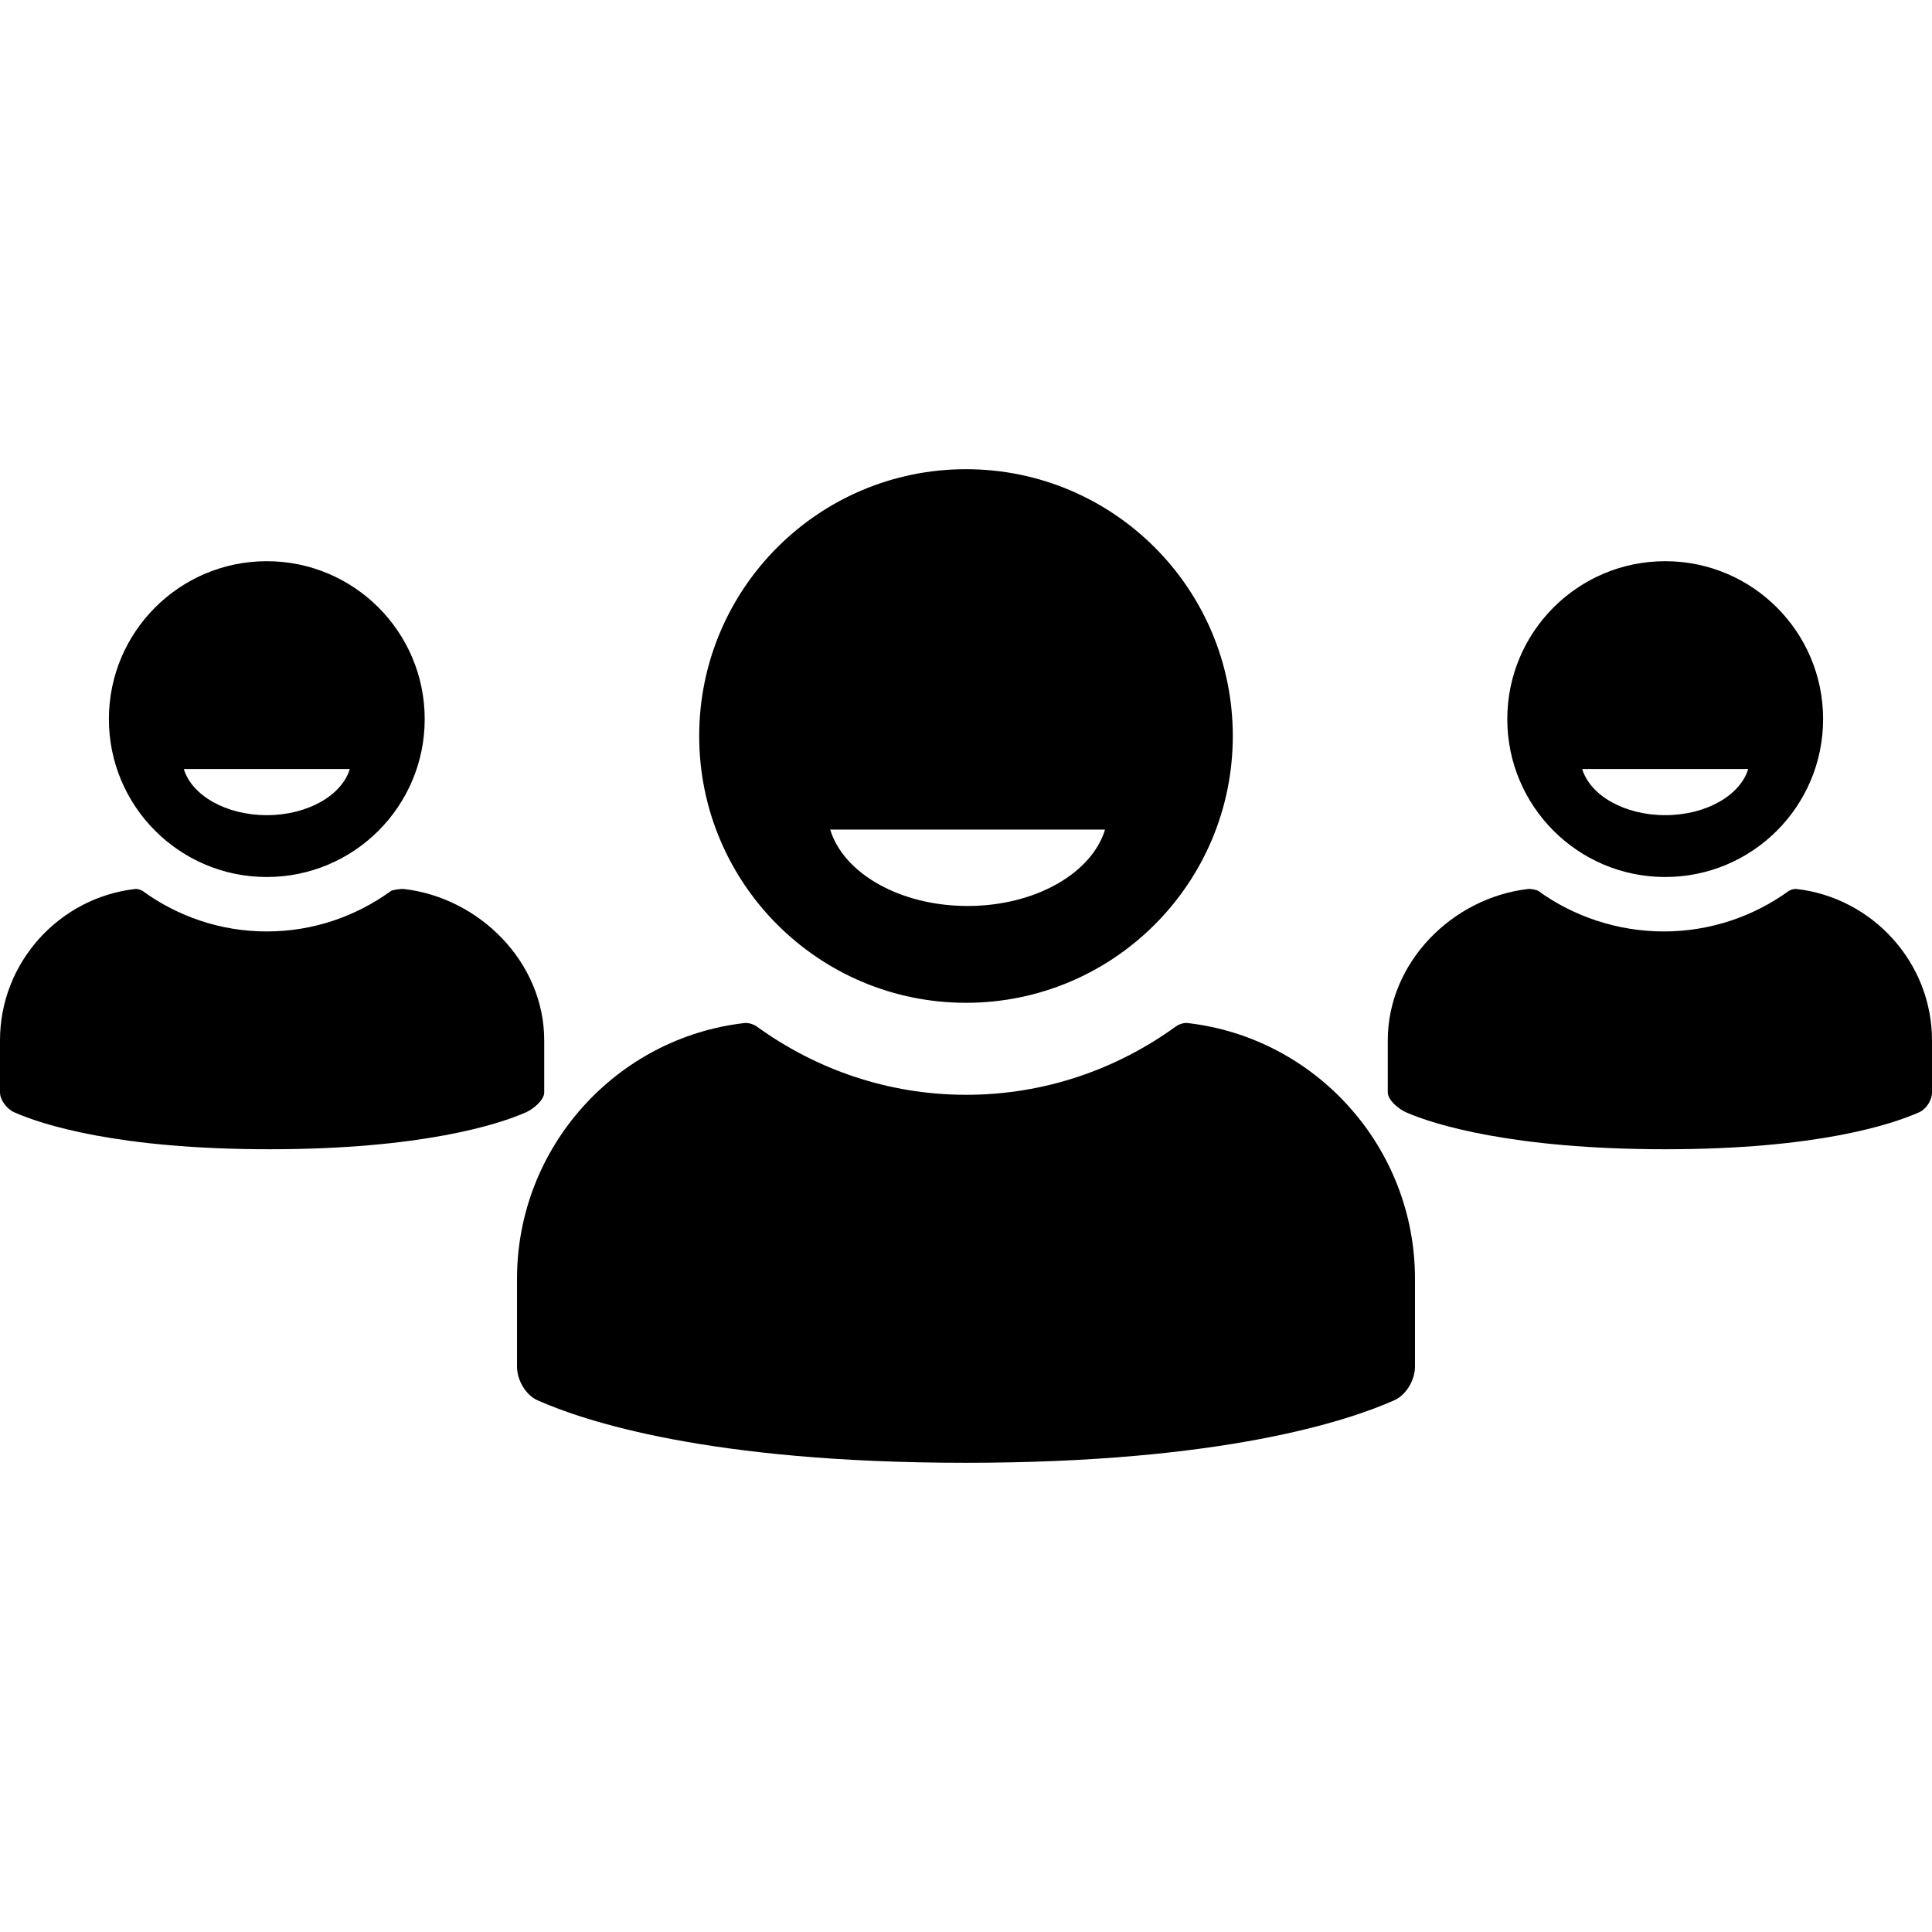
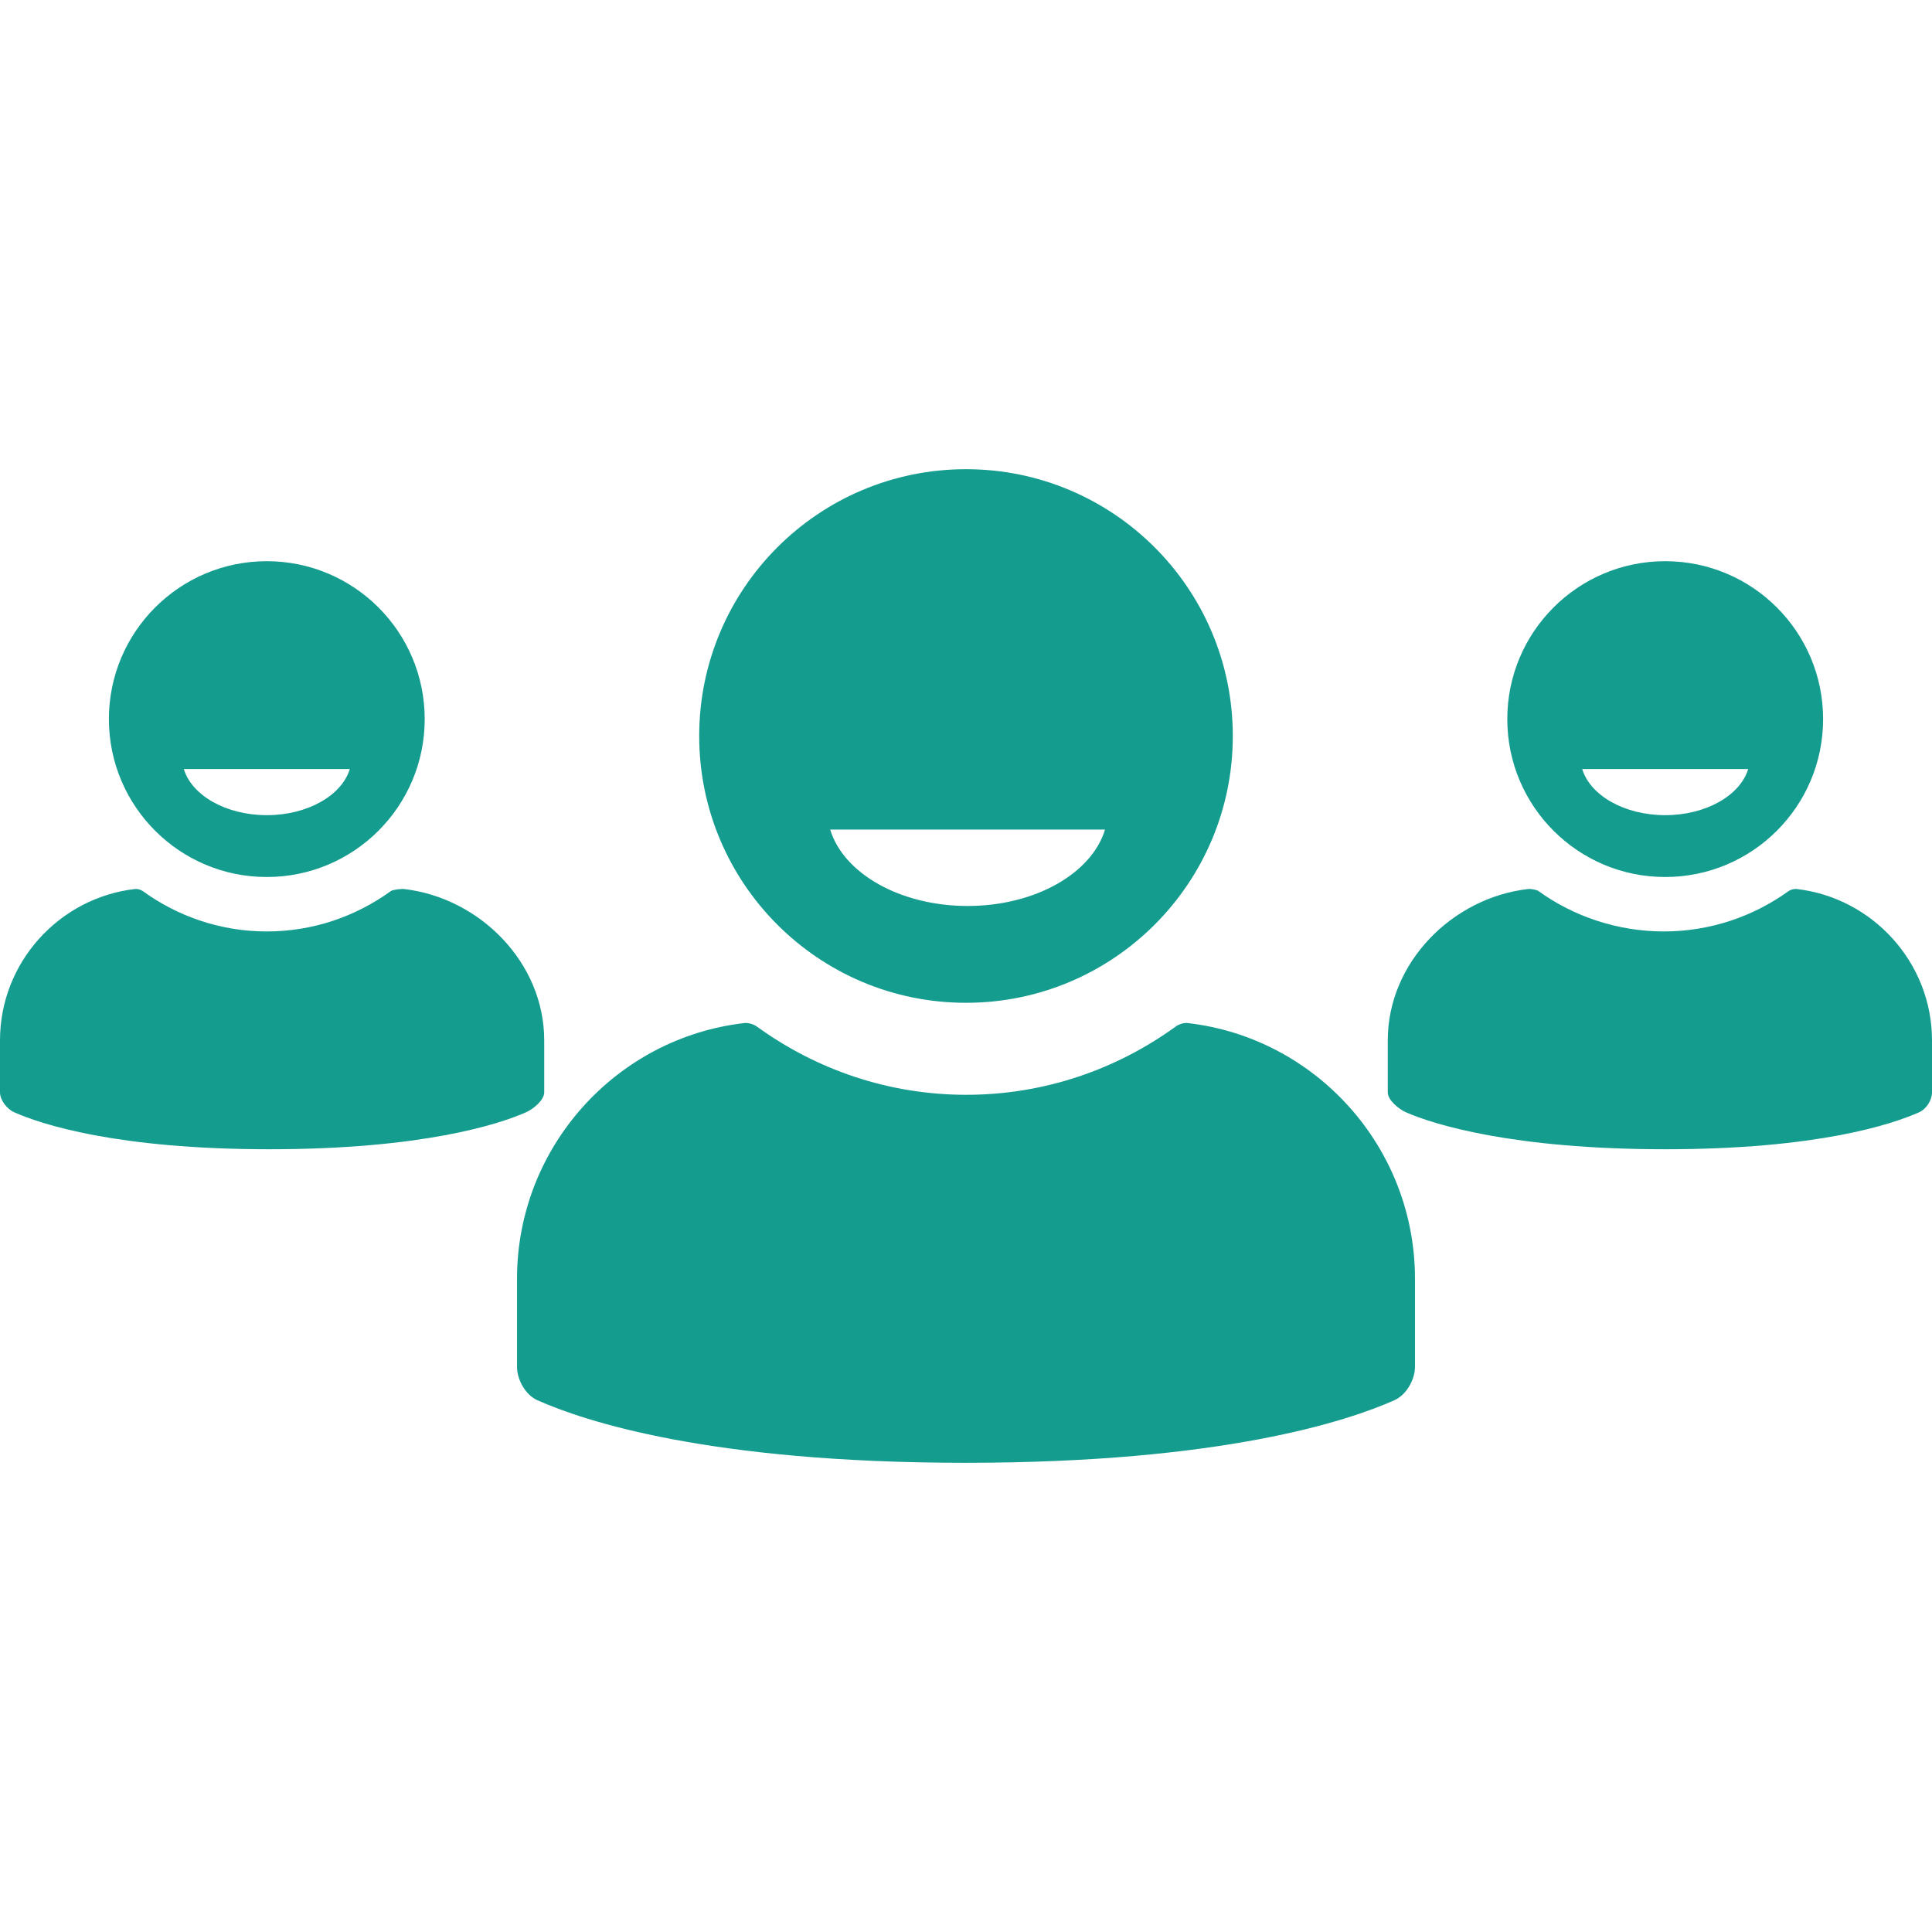
- <svg xmlns="http://www.w3.org/2000/svg" version="1.1" id="Capa_1" x="0px" y="0px" width="612px" height="612px" viewBox="0 0 612 612" style="enable-background:new 0 0 612 612;" xml:space="preserve">
+ <svg xmlns="http://www.w3.org/2000/svg" version="1.1" id="Capa_1" x="0px" y="0px" width="612px" height="612px" fill="#149c8f" viewBox="0 0 612 612" style="enable-background:new 0 0 612 612;" xml:space="preserve">
  <g>
    <path d="M306,317.657c46.677,0,84.514-37.838,84.514-84.514S352.677,148.629,306,148.629c-46.676,0-84.514,37.838-84.514,84.514   S259.324,317.657,306,317.657z M350.041,262.785c-4.179,13.816-22.078,24.202-43.529,24.202c-21.453,0-39.352-10.386-43.53-24.202   H350.041z M448.225,405.086v27.858c0,4.129-2.752,8.928-6.524,10.606c-14.62,6.506-54.354,19.82-135.844,19.82   c-81.489,0-121.008-13.315-135.628-19.82c-3.773-1.679-6.453-6.478-6.453-10.606v-27.858c0-41.747,31.497-76.379,72.054-81.018   c1.232-0.141,2.917,0.387,3.921,1.115c18.7,13.537,41.522,21.617,66.322,21.617c24.799,0,47.657-8.08,66.356-21.617   c1.005-0.728,2.526-1.255,3.759-1.115C416.746,328.707,448.225,363.339,448.225,405.086z M612,329.552v16.487   c0,2.443-1.799,5.284-4.031,6.277c-8.653,3.851-32.255,11.731-80.482,11.731c-48.229,0-73.514-7.881-82.166-11.731   c-2.233-0.992-5.715-3.833-5.715-6.277v-16.487c0-24.707,20.494-45.204,44.498-47.949c0.729-0.083,2.652,0.229,3.247,0.66   c11.067,8.012,25.038,12.794,39.715,12.794c14.678,0,28.438-4.782,39.505-12.794c0.596-0.431,1.782-0.742,2.511-0.66   C593.083,284.349,612,304.845,612,329.552z M166.68,352.317c-8.653,3.851-33.095,11.73-81.324,11.73   c-48.229,0-72.25-7.88-80.903-11.73C2.219,351.324,0,348.483,0,346.04v-16.487c0-24.707,18.812-45.204,42.815-47.949   c0.729-0.083,1.811,0.229,2.405,0.659c11.067,8.013,24.617,12.795,39.293,12.795c14.677,0,28.227-4.782,39.294-12.795   c0.594-0.431,3.358-0.742,4.088-0.659c24.003,2.746,44.498,23.242,44.498,47.949v16.487   C172.395,348.483,168.913,351.324,166.68,352.317z M84.514,177.771c-27.624,0-50.019,22.394-50.019,50.019   c0,27.625,22.394,50.019,50.019,50.019s50.019-22.394,50.019-50.019S112.139,177.771,84.514,177.771z M84.514,258.22   c-12.956,0-23.766-6.272-26.29-14.617h52.581C108.281,251.948,97.471,258.22,84.514,258.22z M527.486,177.771   c-27.625,0-50.02,22.394-50.02,50.019c0,27.625,22.395,50.019,50.02,50.019c27.624,0,50.019-22.394,50.019-50.019   S555.11,177.771,527.486,177.771z M527.485,258.22c-12.956,0-23.767-6.272-26.29-14.617h52.58   C551.252,251.948,540.441,258.22,527.485,258.22z" />
  </g>
  <g>
</g>
  <g>
</g>
  <g>
</g>
  <g>
</g>
  <g>
</g>
  <g>
</g>
  <g>
</g>
  <g>
</g>
  <g>
</g>
  <g>
</g>
  <g>
</g>
  <g>
</g>
  <g>
</g>
  <g>
</g>
  <g>
</g>
</svg>
